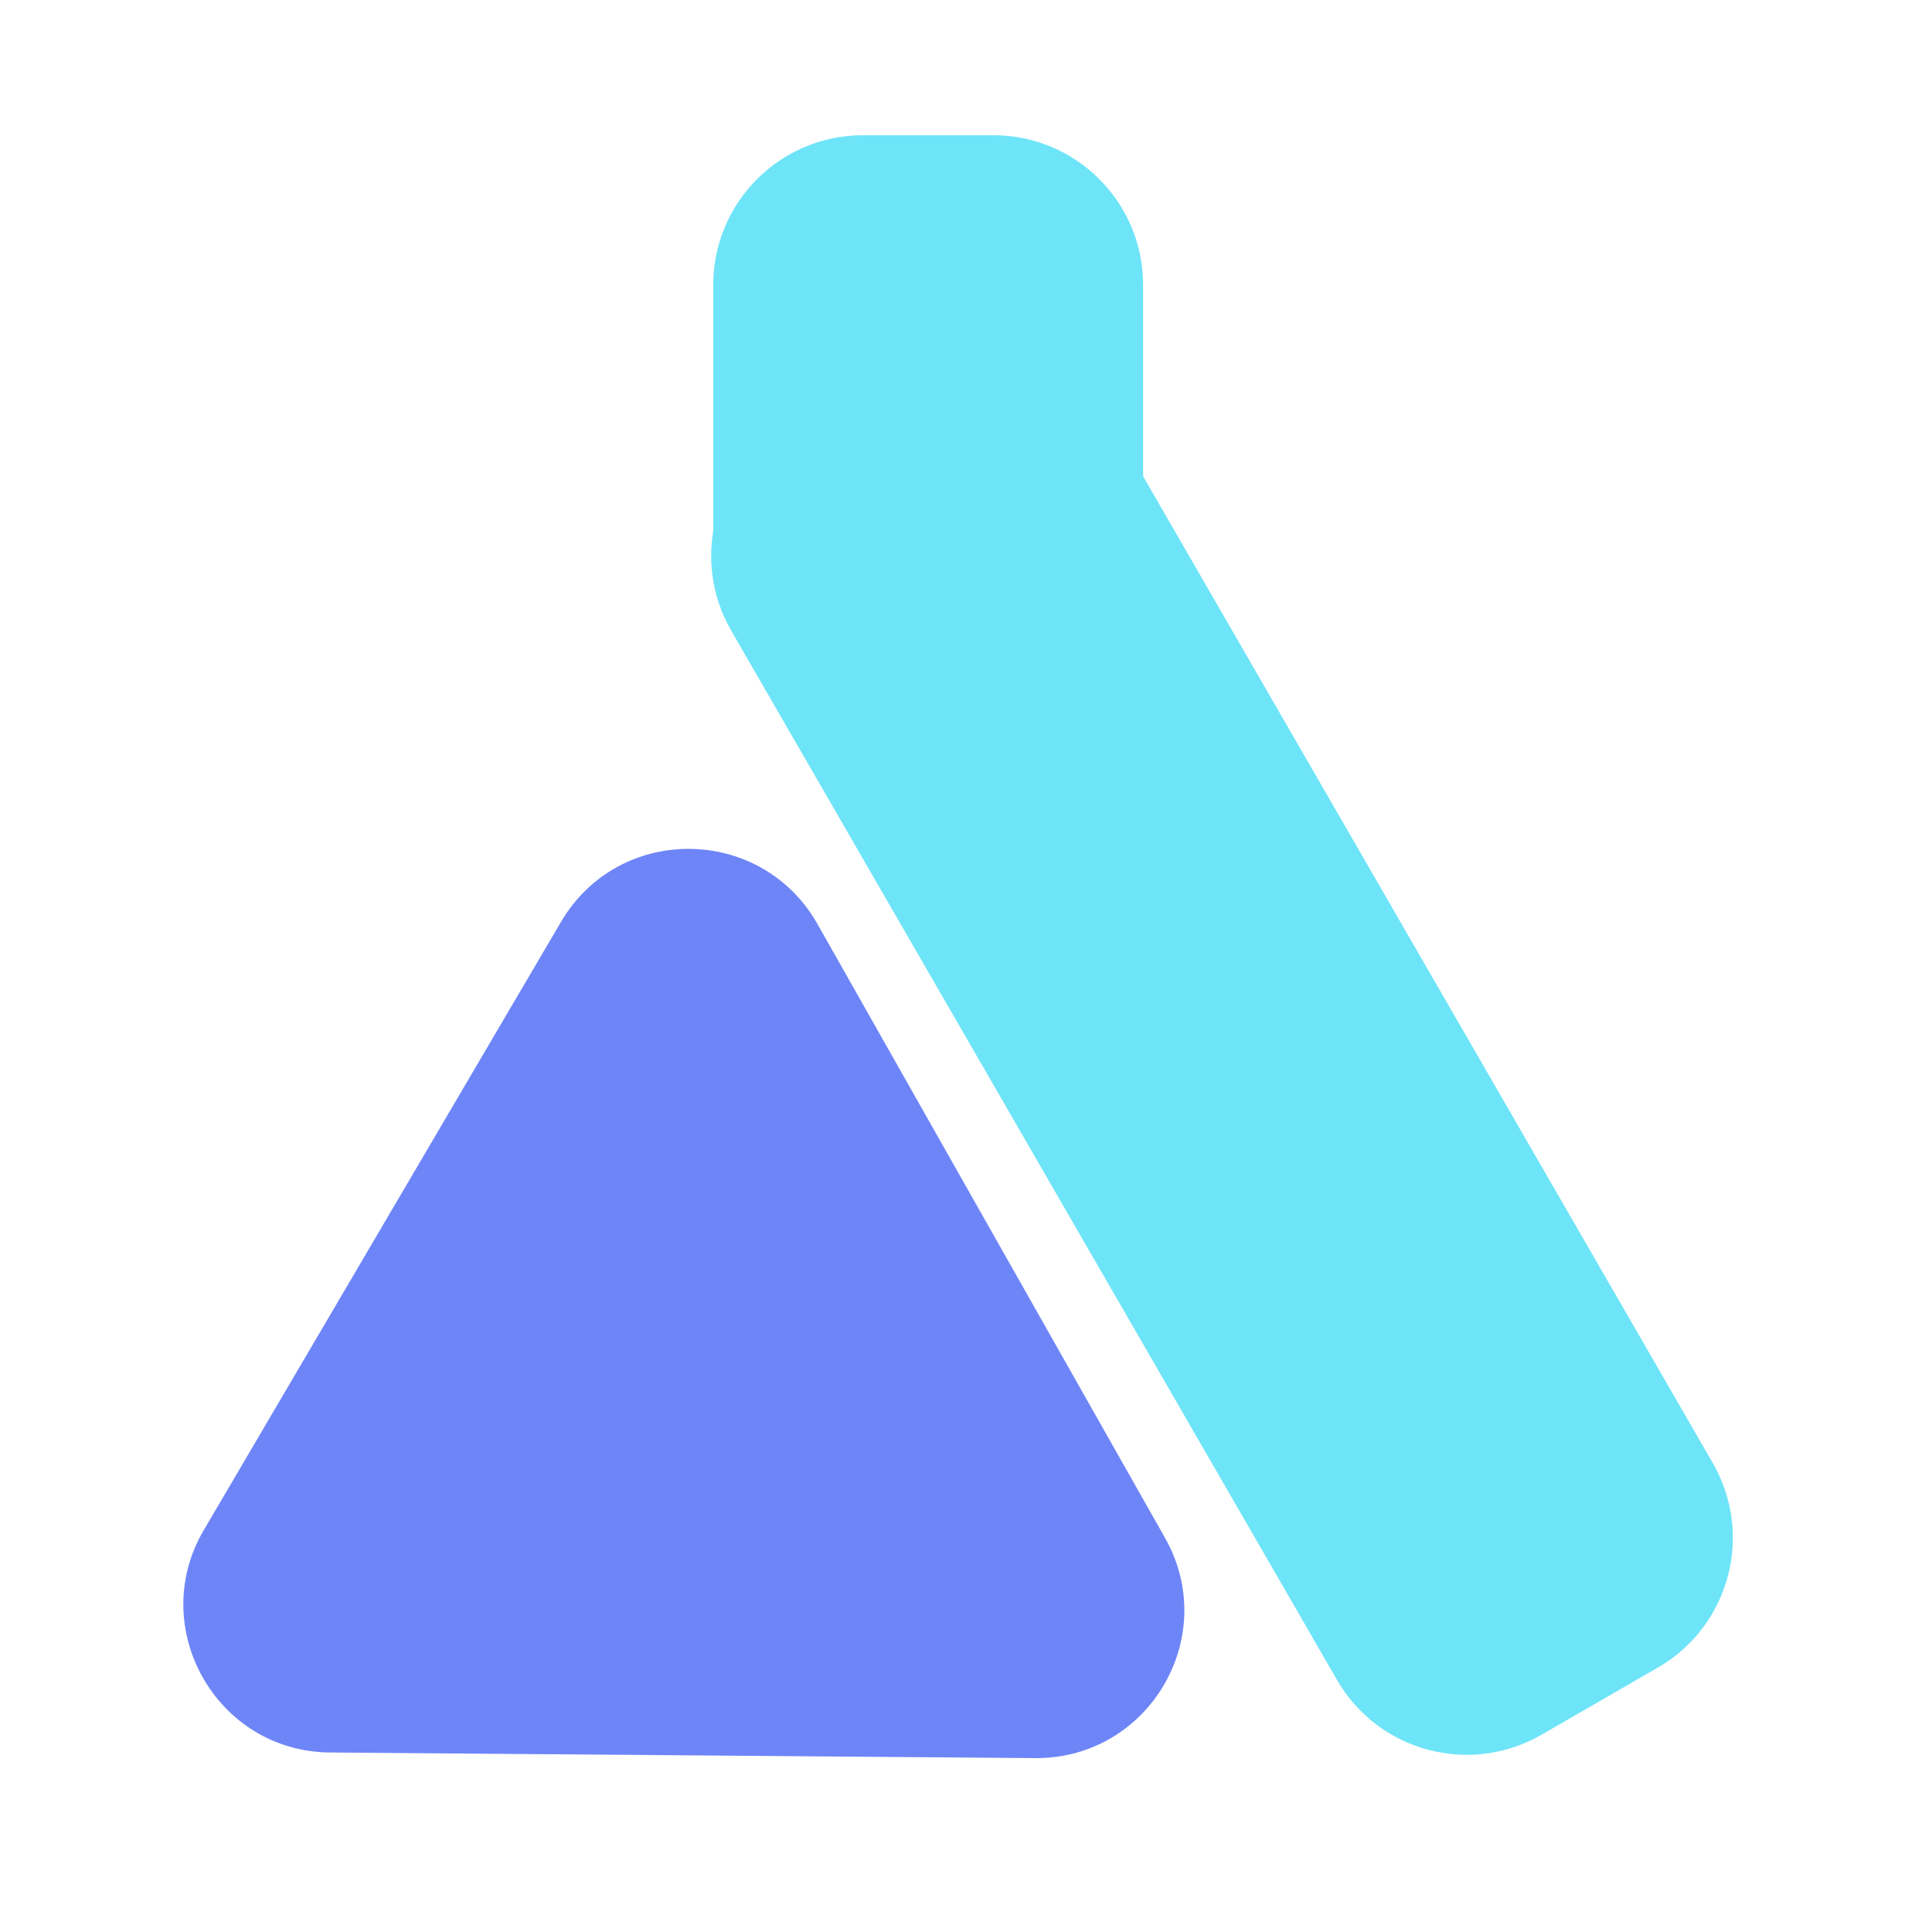
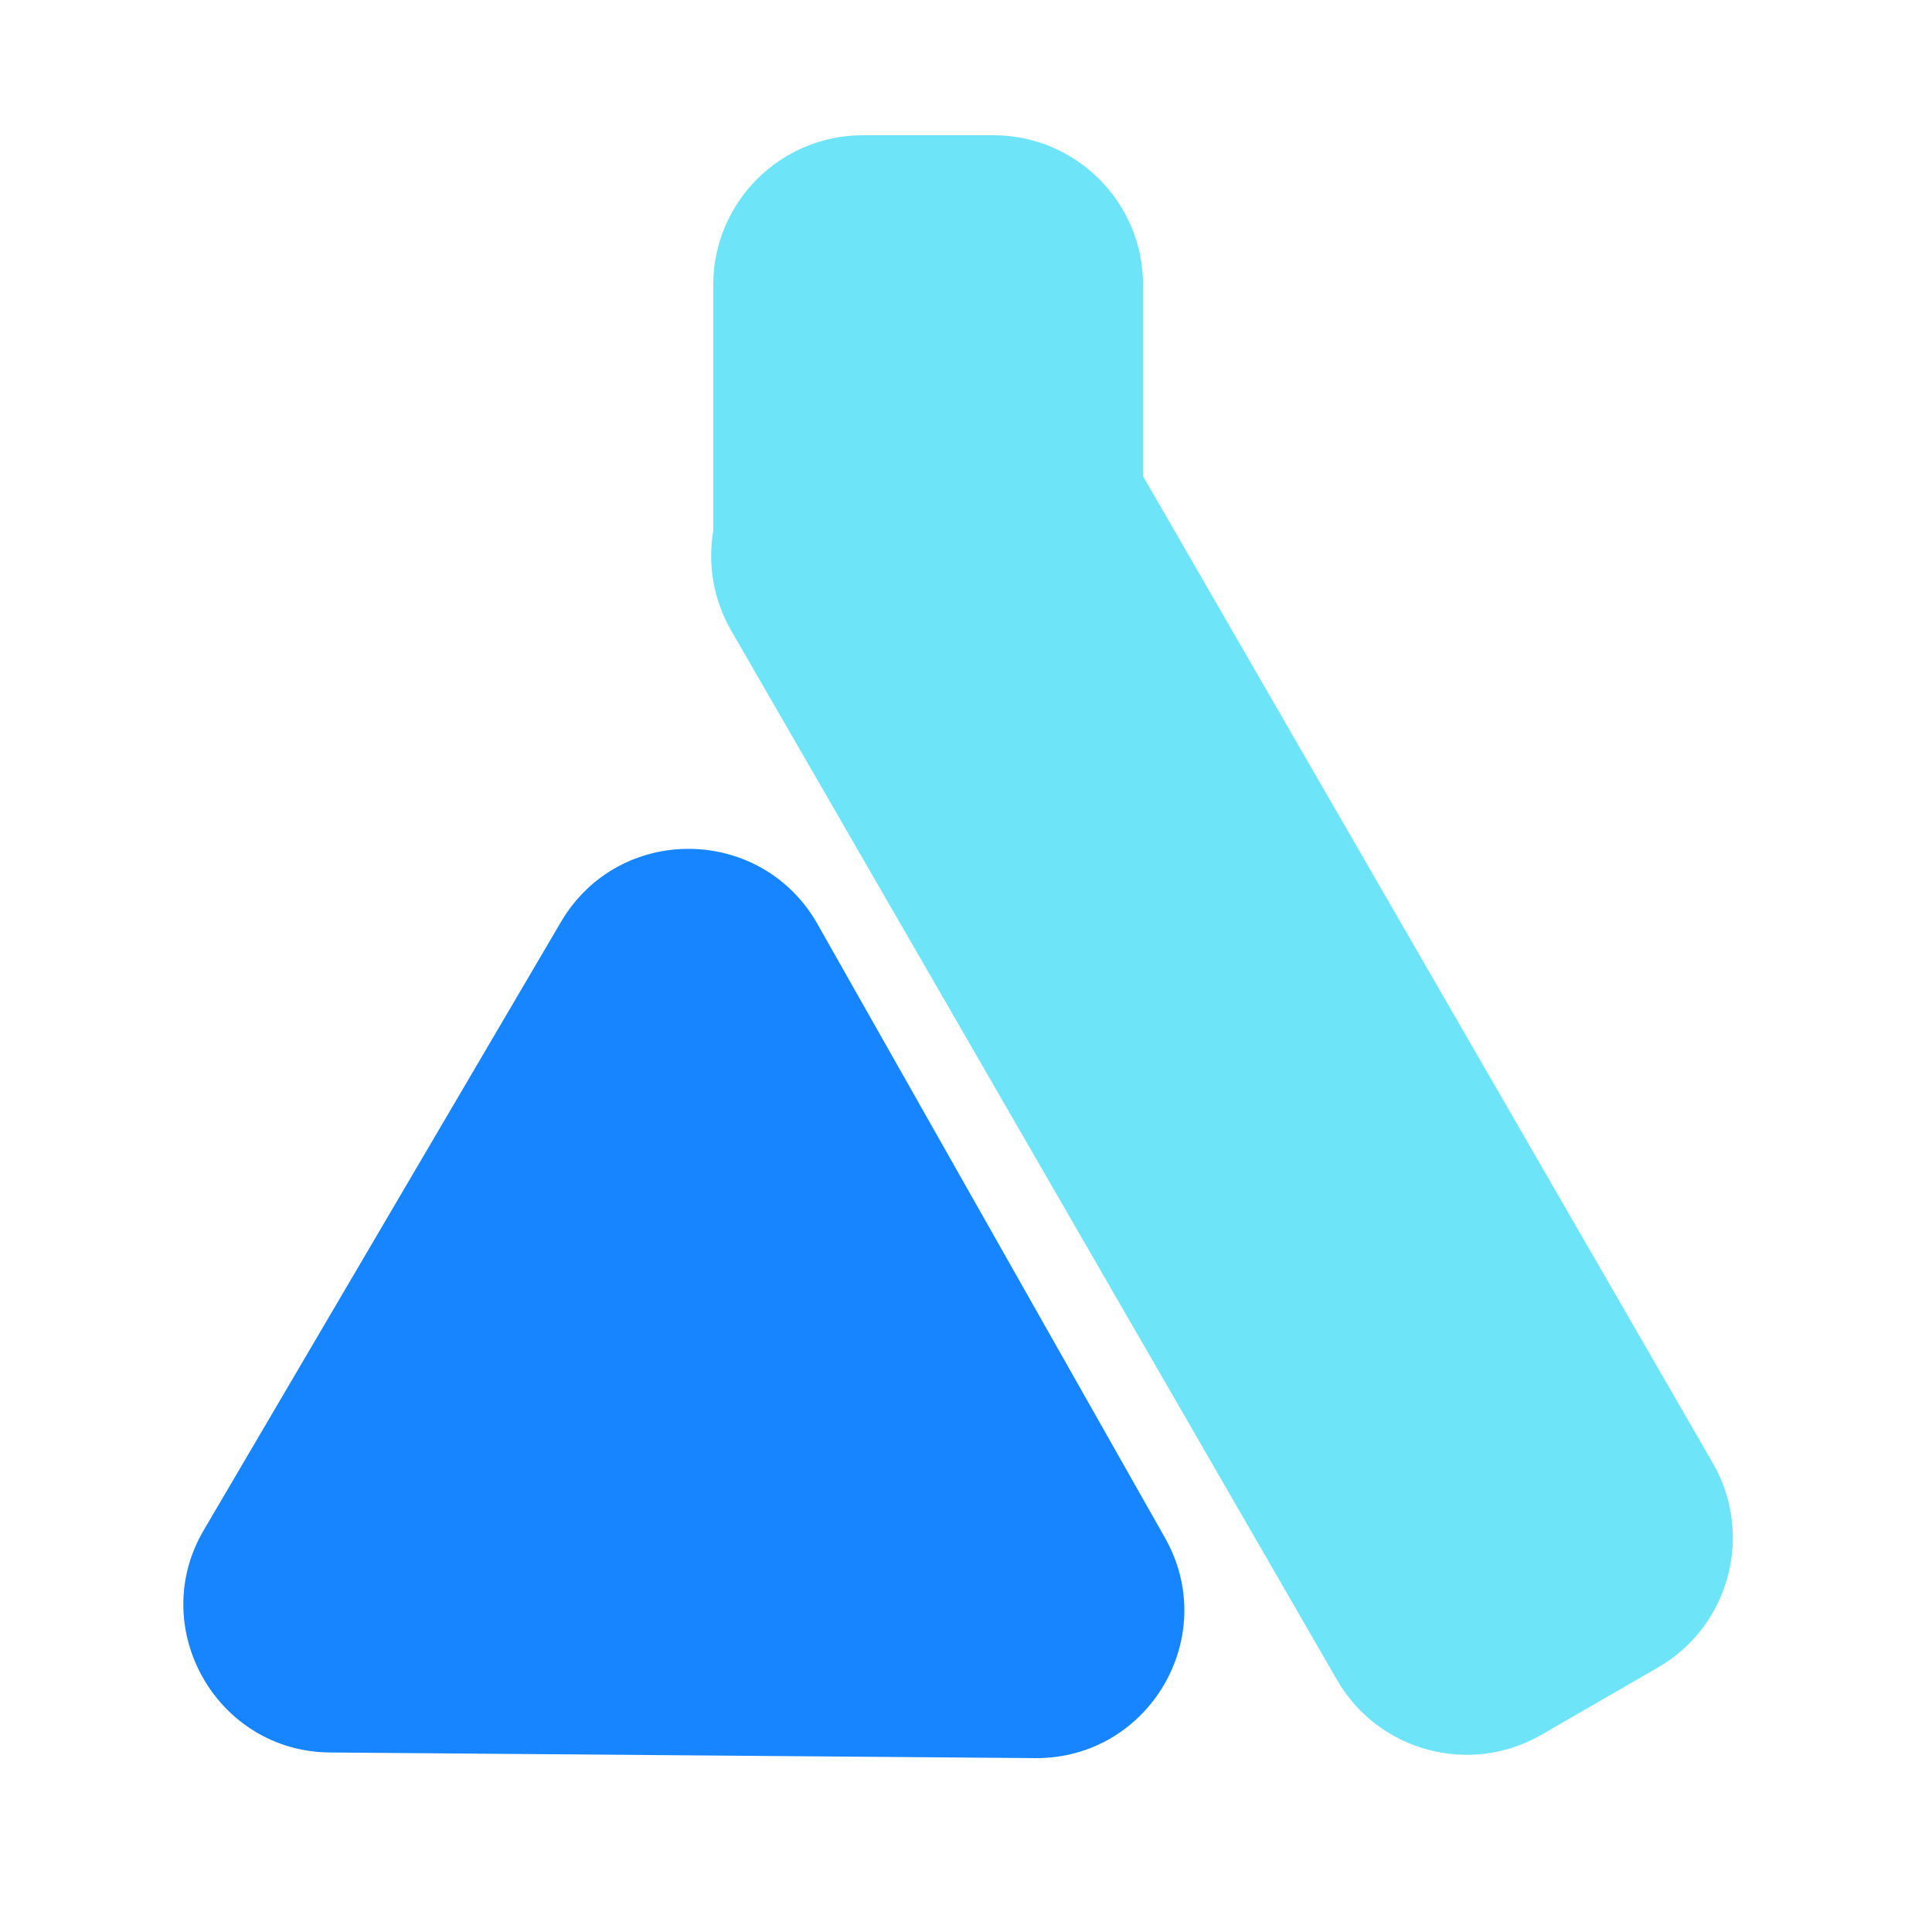
<svg xmlns="http://www.w3.org/2000/svg" id="a" viewBox="0 0 24 24">
-   <path d="M12.87,21.84l-8.77-.07c-1.41-.01-2.28-1.55-1.57-2.76l4.44-7.56c.72-1.22,2.48-1.2,3.18,.02l4.32,7.63c.7,1.23-.2,2.75-1.61,2.74Z" fill="#6e85f8" />
+   <path d="M12.87,21.84l-8.77-.07c-1.41-.01-2.28-1.55-1.57-2.76l4.44-7.56c.72-1.22,2.48-1.2,3.18,.02l4.32,7.63c.7,1.23-.2,2.75-1.61,2.74Z" fill="#1785ff" />
  <rect x="5.78" y="10.31" width="18.77" height="5.39" rx="1.86" ry="1.86" transform="translate(11.5 32.64) rotate(-120)" fill="#6ee4f8" />
  <rect x="7.99" y="2.55" width="7.09" height="5.34" rx="1.86" ry="1.86" transform="translate(6.31 16.76) rotate(-90)" fill="#6ee4f8" />
</svg>
